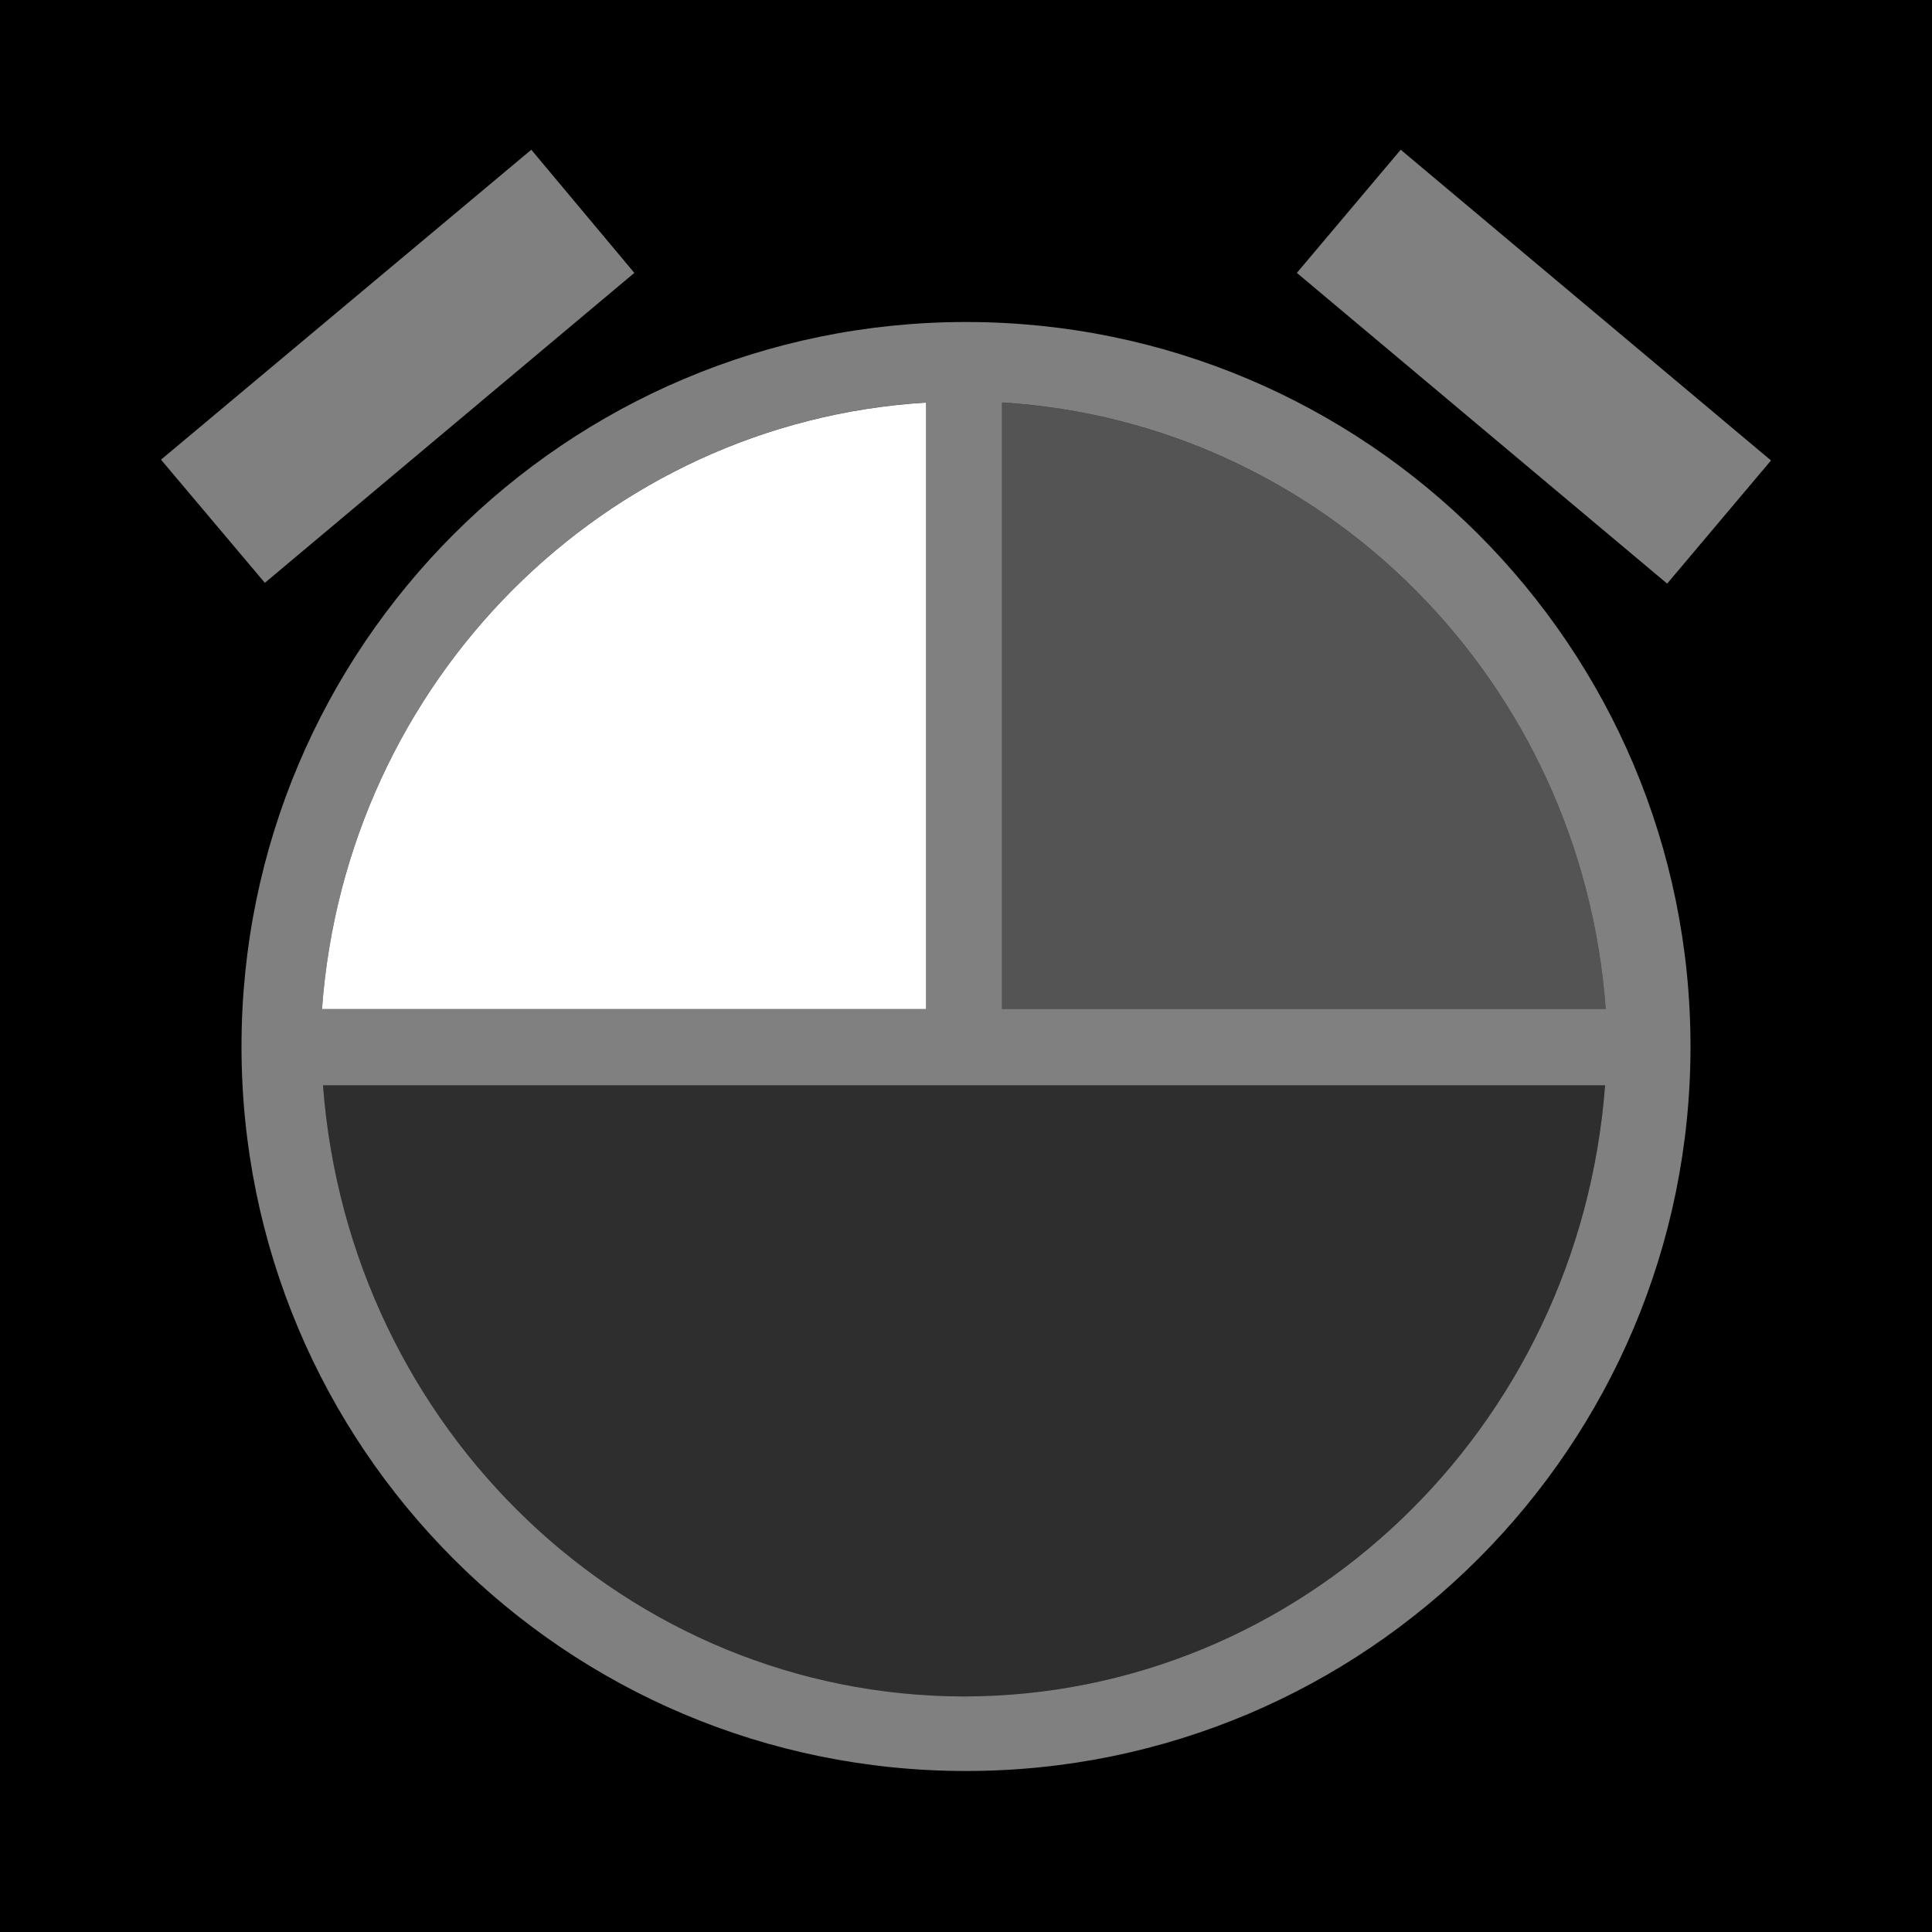
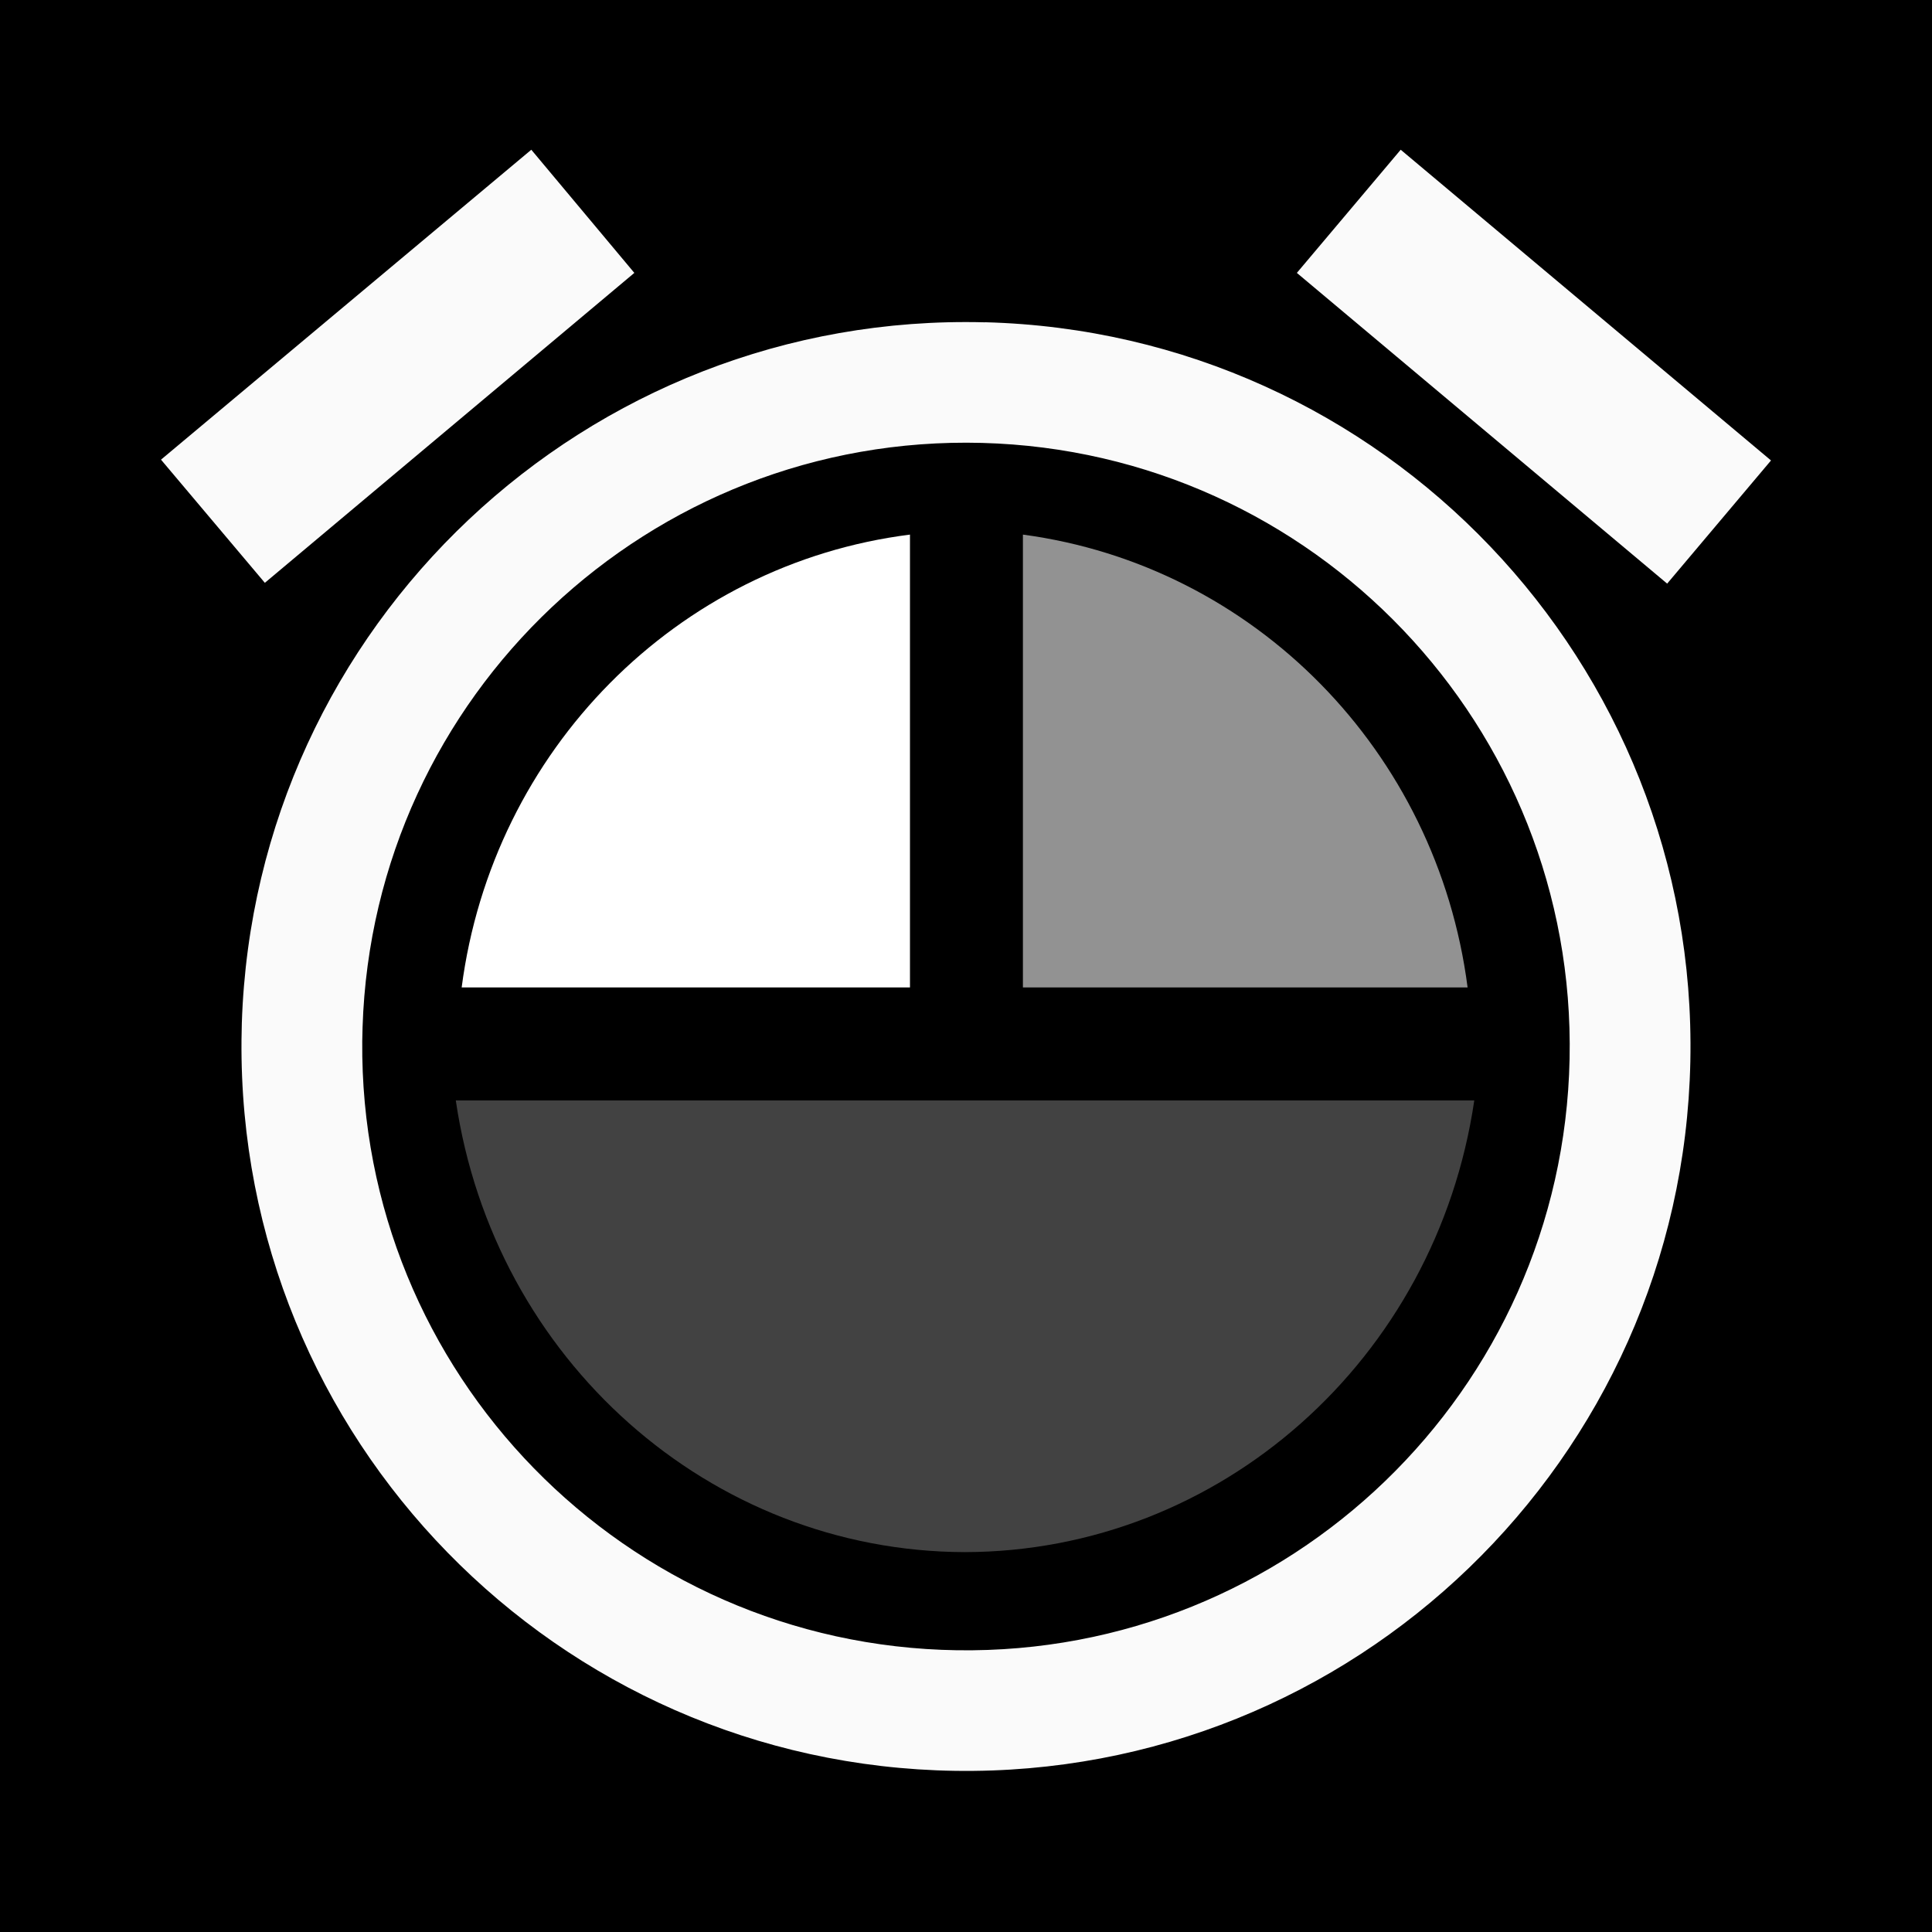
<svg xmlns="http://www.w3.org/2000/svg" width="24" height="24" viewBox="0 0 24 24" version="1.1" id="svg26">
  <defs id="defs30">
    <marker orient="auto" refY="0.0" refX="0.0" id="DotS" style="overflow:visible">
      <path id="path2480" d="M -2.5,-1.0 C -2.5,1.76 -4.74,4.0 -7.5,4.0 C -10.26,4.0 -12.5,1.76 -12.5,-1.0 C -12.5,-3.76 -10.26,-6.0 -7.5,-6.0 C -4.74,-6.0 -2.5,-3.76 -2.5,-1.0 z " style="fill-rule:evenodd;stroke:#808080;stroke-width:1pt;stroke-opacity:1;fill:#ffcc00;fill-opacity:1" transform="scale(0.2) translate(7.4, 1)" />
    </marker>
    <marker orient="auto" refY="0.0" refX="0.0" id="Tail" style="overflow:visible">
      <g id="g2461" transform="scale(-1.2)" style="stroke:#808080;stroke-opacity:1;fill:#ffcc00;fill-opacity:1">
        <path id="path2449" d="M -3.805,-3.959 L 0.544,0" style="fill:#ffcc00;fill-rule:evenodd;stroke:#808080;stroke-width:0.8;stroke-linecap:round;stroke-opacity:1;fill-opacity:1" />
        <path id="path2451" d="M -1.287,-3.959 L 3.062,0" style="fill:#ffcc00;fill-rule:evenodd;stroke:#808080;stroke-width:0.8;stroke-linecap:round;stroke-opacity:1;fill-opacity:1" />
        <path id="path2453" d="M 1.305,-3.959 L 5.654,0" style="fill:#ffcc00;fill-rule:evenodd;stroke:#808080;stroke-width:0.8;stroke-linecap:round;stroke-opacity:1;fill-opacity:1" />
        <path id="path2455" d="M -3.805,4.178 L 0.544,0.22" style="fill:#ffcc00;fill-rule:evenodd;stroke:#808080;stroke-width:0.8;stroke-linecap:round;stroke-opacity:1;fill-opacity:1" />
        <path id="path2457" d="M -1.287,4.178 L 3.062,0.22" style="fill:#ffcc00;fill-rule:evenodd;stroke:#808080;stroke-width:0.8;stroke-linecap:round;stroke-opacity:1;fill-opacity:1" />
        <path id="path2459" d="M 1.305,4.178 L 5.654,0.22" style="fill:#ffcc00;fill-rule:evenodd;stroke:#808080;stroke-width:0.8;stroke-linecap:round;stroke-opacity:1;fill-opacity:1" />
      </g>
    </marker>
    <marker orient="auto" refY="0.0" refX="0.0" id="Arrow1Mend" style="overflow:visible;">
      <path id="path2422" d="M 0.0,0.0 L 5.0,-5.0 L -12.5,0.0 L 5.0,5.0 L 0.0,0.0 z " style="fill-rule:evenodd;stroke:#808080;stroke-width:1pt;stroke-opacity:1;fill:#ffcc00;fill-opacity:1" transform="scale(0.4) rotate(180) translate(10,0)" />
    </marker>
    <marker orient="auto" refY="0.0" refX="0.0" id="Arrow1Lstart" style="overflow:visible">
      <path id="path2413" d="M 0.0,0.0 L 5.0,-5.0 L -12.5,0.0 L 5.0,5.0 L 0.0,0.0 z " style="fill-rule:evenodd;stroke:#808080;stroke-width:1pt;stroke-opacity:1;fill:#ffcc00;fill-opacity:1" transform="scale(0.8) translate(12.5,0)" />
    </marker>
  </defs>
-   <rect style="fill:#000000;fill-opacity:1;stroke:none;stroke-width:2;stroke-linecap:square;stroke-linejoin:round;stroke-miterlimit:4;stroke-dasharray:16, 2;stroke-dashoffset:0;stroke-opacity:0.337;paint-order:normal" id="rect1253" width="24" height="24" x="0" y="0" />
-   <g id="g1089">
-     <path id="path4655" d="m 22,5.72 -4.6,-3.86 -1.29,1.53 4.6,3.86 z" style="fill:#ffffff;fill-opacity:0.503;stroke:none;stroke-width:0.2;stroke-miterlimit:4;stroke-dasharray:none;stroke-opacity:1" />
-     <path id="path4653" d="M 7.88,3.39 6.6,1.86 2,5.71 3.29,7.24 Z" style="fill:#ffffff;fill-opacity:0.503;stroke:none;stroke-width:0.2;stroke-miterlimit:4;stroke-dasharray:none;stroke-opacity:1" />
-     <path id="path4649-0" d="M 12 4 C 7.03 4 3 8.03 3 13 C 3 17.97 7.02 22 12 22 C 16.97 22 21 17.97 21 13 C 21 8.03 16.97 4 12 4 z M 11.504 5 L 11.504 12.535 L 4 12.535 A 8.002 8.153 0 0 1 11.504 5 z M 12.449 5 A 8.002 8.154 0 0 1 19.947 12.535 L 12.449 12.535 L 12.449 5 z M 4.012 13.482 L 19.939 13.482 A 7.998 8.229 0 0 1 11.977 21.074 A 7.998 8.229 0 0 1 4.012 13.482 z " style="fill:#ffffff;fill-opacity:0.503;stroke:none;stroke-width:0.2;stroke-miterlimit:4;stroke-dasharray:none;stroke-opacity:1" />
-   </g>
+   <rect style="fill:#000000;fill-opacity:1;stroke:none;stroke-width:2;stroke-linecap:square;stroke-linejoin:round;stroke-miterlimit:4;stroke-dasharray:16, 2;stroke-dashoffset:0;stroke-opacity:0.337;paint-order:normal" id="rect1253" width="24" height="24" x="-1.7763568e-015" y="0" />
  <path style="fill:none;fill-opacity:1;stroke:none;stroke-opacity:1;stroke-width:0.2;stroke-miterlimit:4;stroke-dasharray:none" d="m 12.132,19.484 c -3.87,0 -7,-3.13 -7,-7 0,-3.87 3.13,-7 7,-7 3.87,0 7,3.13 7,7 0,3.87 -3.13,7 -7,7 z" id="path825" />
  <path d="m 1.582,0.825 h 24 V 24.825 h -24 z" id="path22" style="fill:none" />
  <path style="fill:none;fill-opacity:1;stroke:none;stroke-width:0.3;stroke-miterlimit:4;stroke-dasharray:none;stroke-opacity:1" d="m 12.107,5.04 c -4.124,0 -7.468,3.344 -7.468,7.468 0,4.124 3.336,7.468 7.468,7.468 4.124,0 7.468,-3.344 7.468,-7.468 0,-4.124 -3.344,-7.468 -7.468,-7.468 z" id="path4649-1" />
  <path d="m 24.486,16.321 h 24 v 24 h -24 z" id="path22-1" style="fill:none" />
-   <g id="g1084">
-     <path style="display:inline;fill:#ffffff;fill-opacity:0.18;fill-rule:evenodd;stroke:none;stroke-width:1.031;stroke-linecap:square;stroke-linejoin:miter;stroke-miterlimit:4;stroke-dasharray:none;stroke-opacity:1" d="m 4.011,13.482 a 7.998,8.229 0 0 0 7.966,7.592 7.998,8.229 0 0 0 7.962,-7.592 z" id="path1509-2" />
-     <path style="display:inline;fill:#ffffff;fill-opacity:1;fill-rule:evenodd;stroke:none;stroke-width:1.027;stroke-linecap:square;stroke-linejoin:miter;stroke-miterlimit:4;stroke-dasharray:none;stroke-dashoffset:0;stroke-opacity:1" d="M 11.504,5.001 A 8.002,8.153 0 0 0 4,12.535 h 7.504 z" id="path1513-7" />
-     <path style="display:inline;fill:#ffffff;fill-opacity:0.332;fill-rule:evenodd;stroke:none;stroke-width:1.027;stroke-linecap:square;stroke-linejoin:miter;stroke-miterlimit:4;stroke-dasharray:none;stroke-dashoffset:0;stroke-opacity:1" d="m 12.451,5.001 v 7.535 h 7.496 a 8.002,8.154 0 0 0 -7.496,-7.535 z" id="path1511-3" />
-   </g>
+   <path style="fill:#ffffff;fill-opacity:0;stroke:none;stroke-width:2.921;stroke-linecap:square;stroke-linejoin:round;stroke-miterlimit:4;stroke-dasharray:23.369, 2.921;stroke-dashoffset:0;stroke-opacity:0.337;paint-order:normal" d="M 12.212,5.003 A 8,8 0 0 0 4.004,12.741 l -0.003,0.186 a 8,8 0 0 0 7.88,8.073 8,8 0 0 0 8.118,-7.833 8,8 0 0 0 -7.786,-8.163 z M 11.165,6.236 V 12.126 H 5.334 A 6.718,6.845 0 0 1 11.165,6.236 Z m 1.681,0 a 6.718,6.845 0 0 1 5.785,5.891 H 12.846 Z M 5.361,13.805 H 18.611 a 6.714,6.908 0 0 1 -6.625,5.877 6.714,6.908 0 0 1 -6.625,-5.877 z" id="path932-2" />
+   <path style="fill:#ffffff;fill-opacity:0.98;stroke:none;stroke-width:6.085;stroke-linecap:square;stroke-linejoin:round;stroke-miterlimit:4;stroke-dasharray:48.681, 6.085;stroke-dashoffset:0;stroke-opacity:0.337;paint-order:normal" d="M 12.238,4.004 A 9,9 0 0 0 3.004,12.709 L 3,12.918 a 9,9 0 0 0 8.865,9.08 9,9 0 0 0 9.133,-8.811 9,9 0 0 0 -8.76,-9.184 z m -0.039,1.498 A 7.5,7.5 0 0 1 19.498,13.156 7.5,7.5 0 0 1 11.889,20.5 7.5,7.5 0 0 1 4.5,12.932 l 0.004,-0.174 a 7.5,7.5 0 0 1 7.695,-7.256 z" id="path1306" />
+   <path style="fill:#ffffff;fill-opacity:0.98;stroke:none;stroke-width:0.2;stroke-miterlimit:4;stroke-dasharray:none;stroke-opacity:1" d="m 22,5.72 -4.6,-3.86 -1.29,1.53 4.6,3.86 z" id="path4655" />
+   <path style="fill:#ffffff;fill-opacity:0.98;stroke:none;stroke-width:0.2;stroke-miterlimit:4;stroke-dasharray:none;stroke-opacity:1" d="M 7.88,3.39 6.6,1.86 2,5.71 3.29,7.24 Z" id="path4653" />
+   <path style="display:inline;fill:#ffffff;fill-opacity:0.259;fill-rule:evenodd;stroke:none;stroke-width:0.827;stroke-linecap:square;stroke-linejoin:miter;stroke-miterlimit:4;stroke-dasharray:none;stroke-opacity:1" d="M 5.662,13.67 A 6.411,6.597 0 0 0 11.987,19.281 6.411,6.597 0 0 0 18.314,13.67 Z" id="path1509-2-5-0" />
+   <path style="display:inline;fill:#ffffff;fill-opacity:1;fill-rule:evenodd;stroke:none;stroke-width:0.823;stroke-linecap:square;stroke-linejoin:miter;stroke-miterlimit:4;stroke-dasharray:none;stroke-dashoffset:0;stroke-opacity:1" d="M 11.304,6.641 A 6.415,6.536 0 0 0 5.735,12.266 h 5.569 z" id="path1513-7-0-4" />
+   <path style="display:inline;fill:#ffffff;fill-opacity:0.573;fill-rule:evenodd;stroke:none;stroke-width:0.823;stroke-linecap:square;stroke-linejoin:miter;stroke-miterlimit:4;stroke-dasharray:none;stroke-dashoffset:0;stroke-opacity:1" d="M 12.707,6.641 V 12.266 h 5.524 A 6.415,6.536 0 0 0 12.707,6.641 Z" id="path1511-3-2-1" />
</svg>
